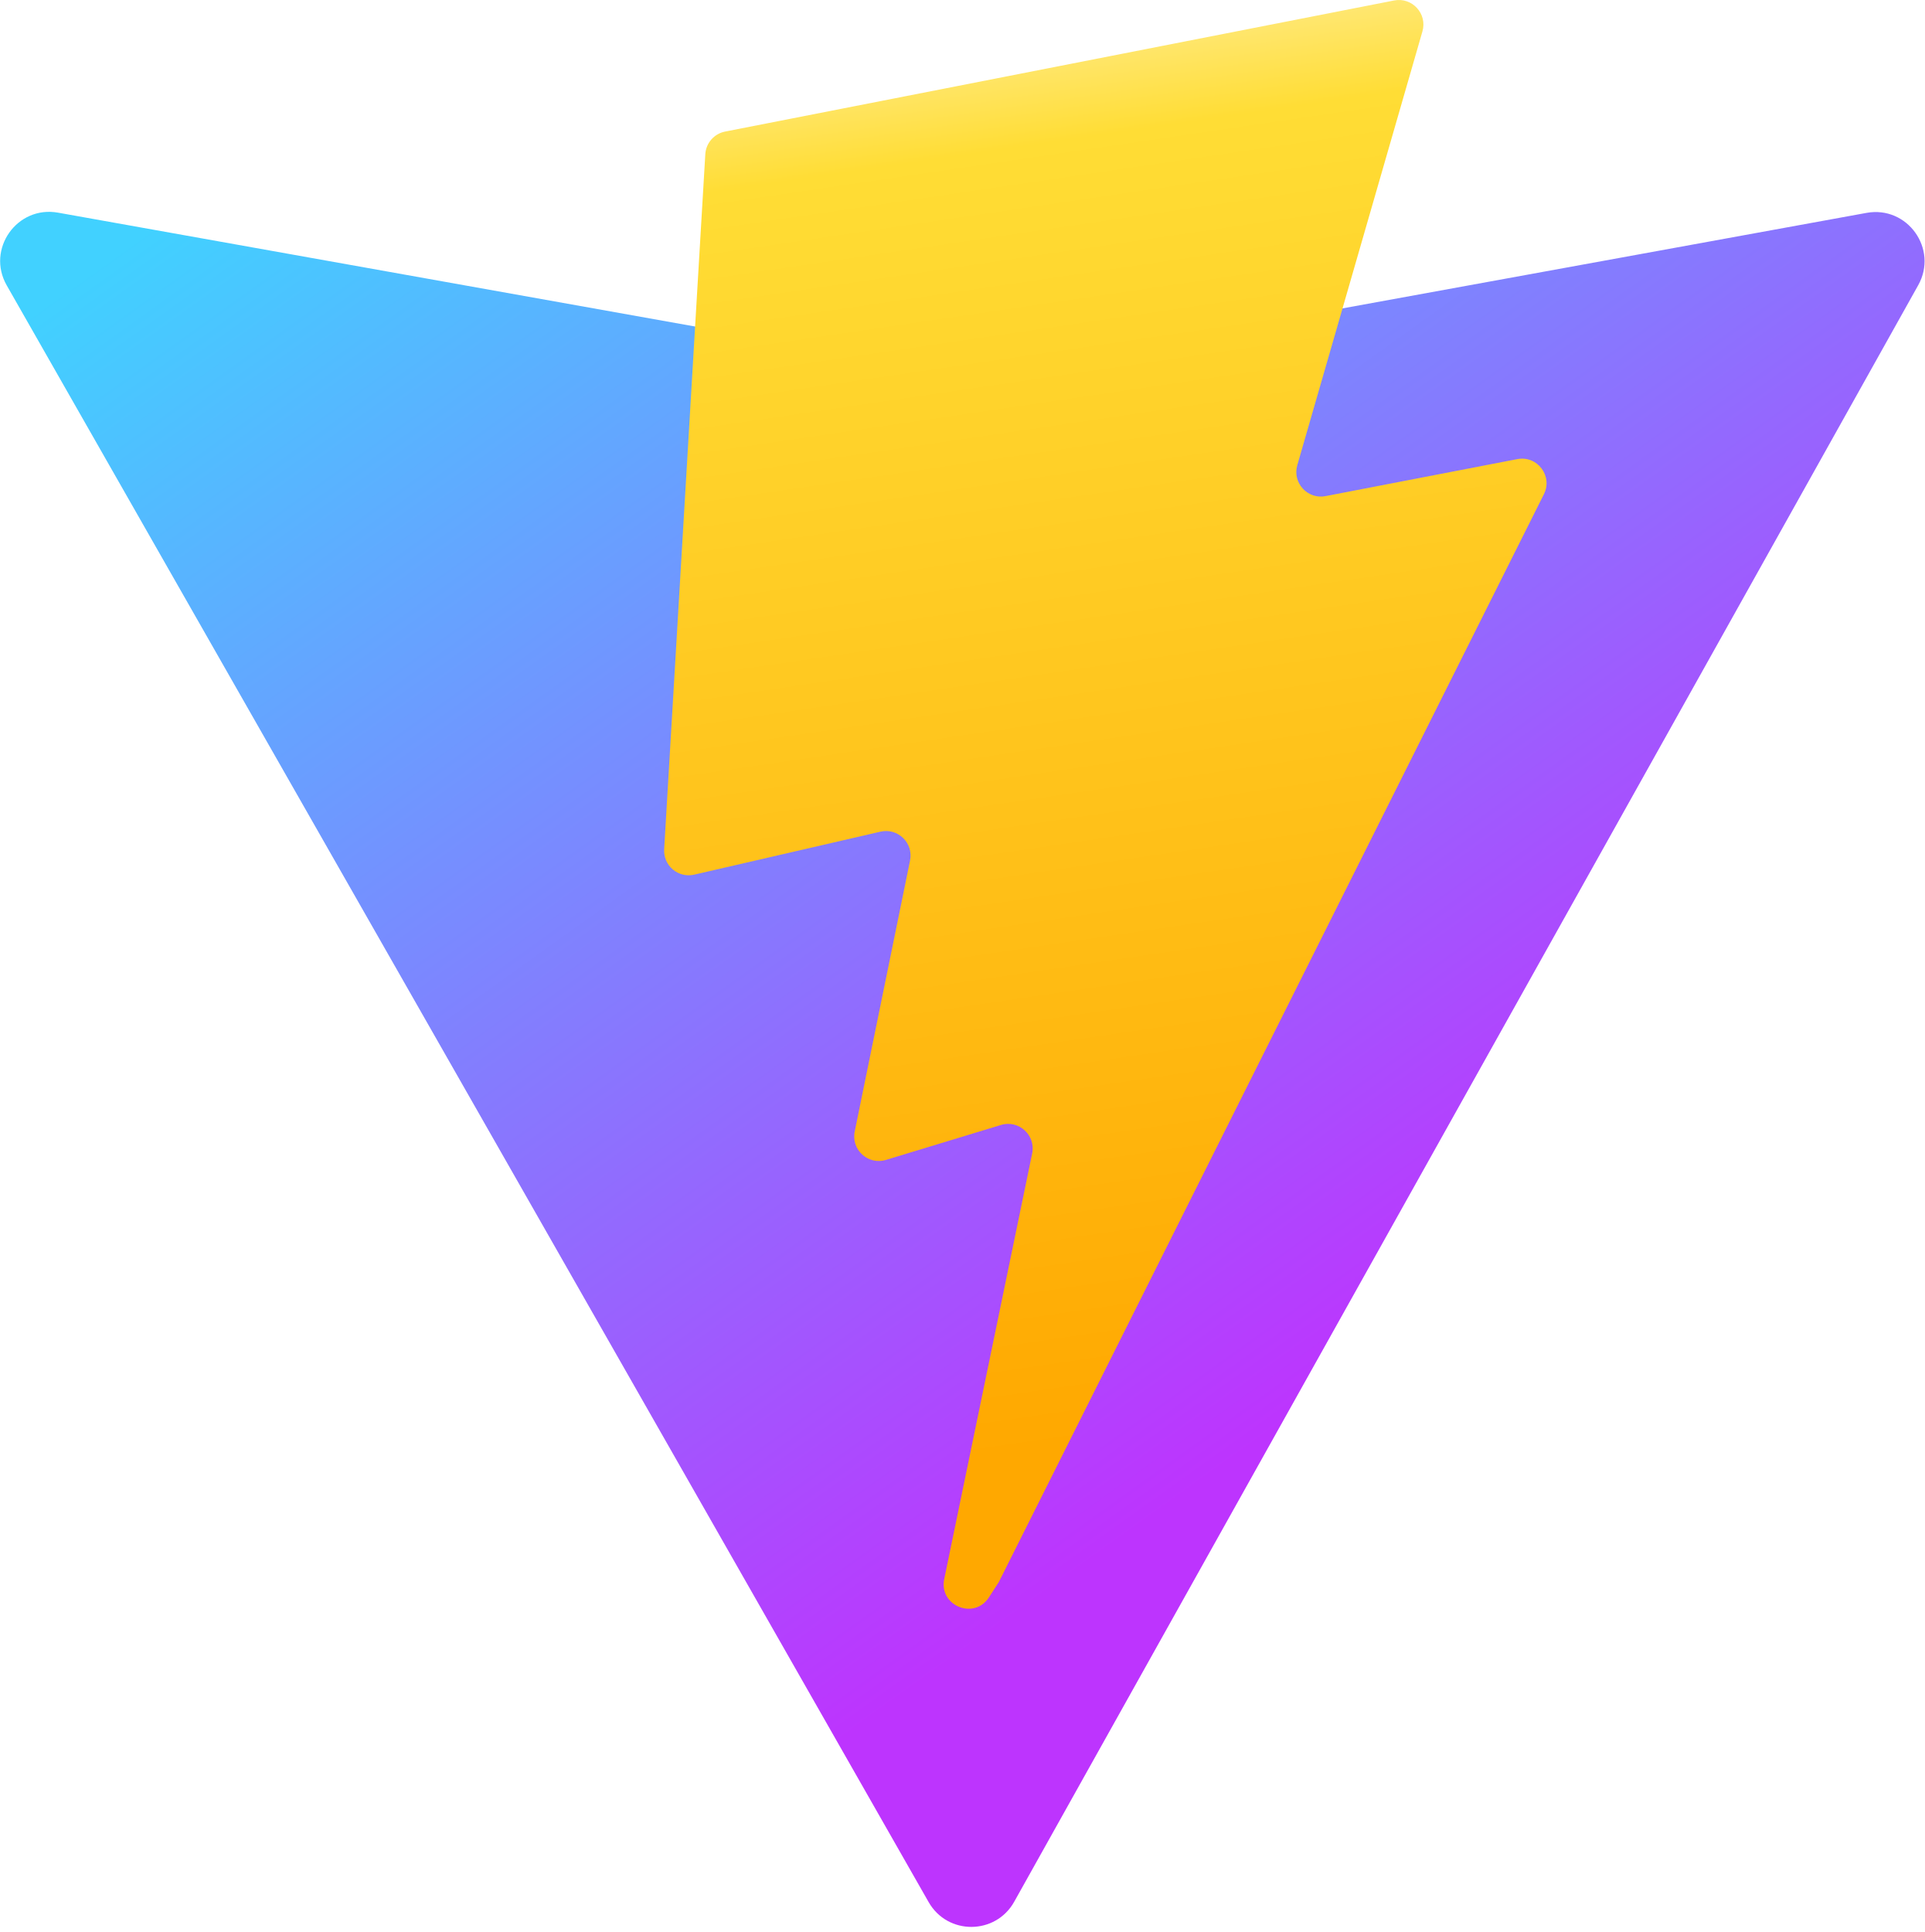
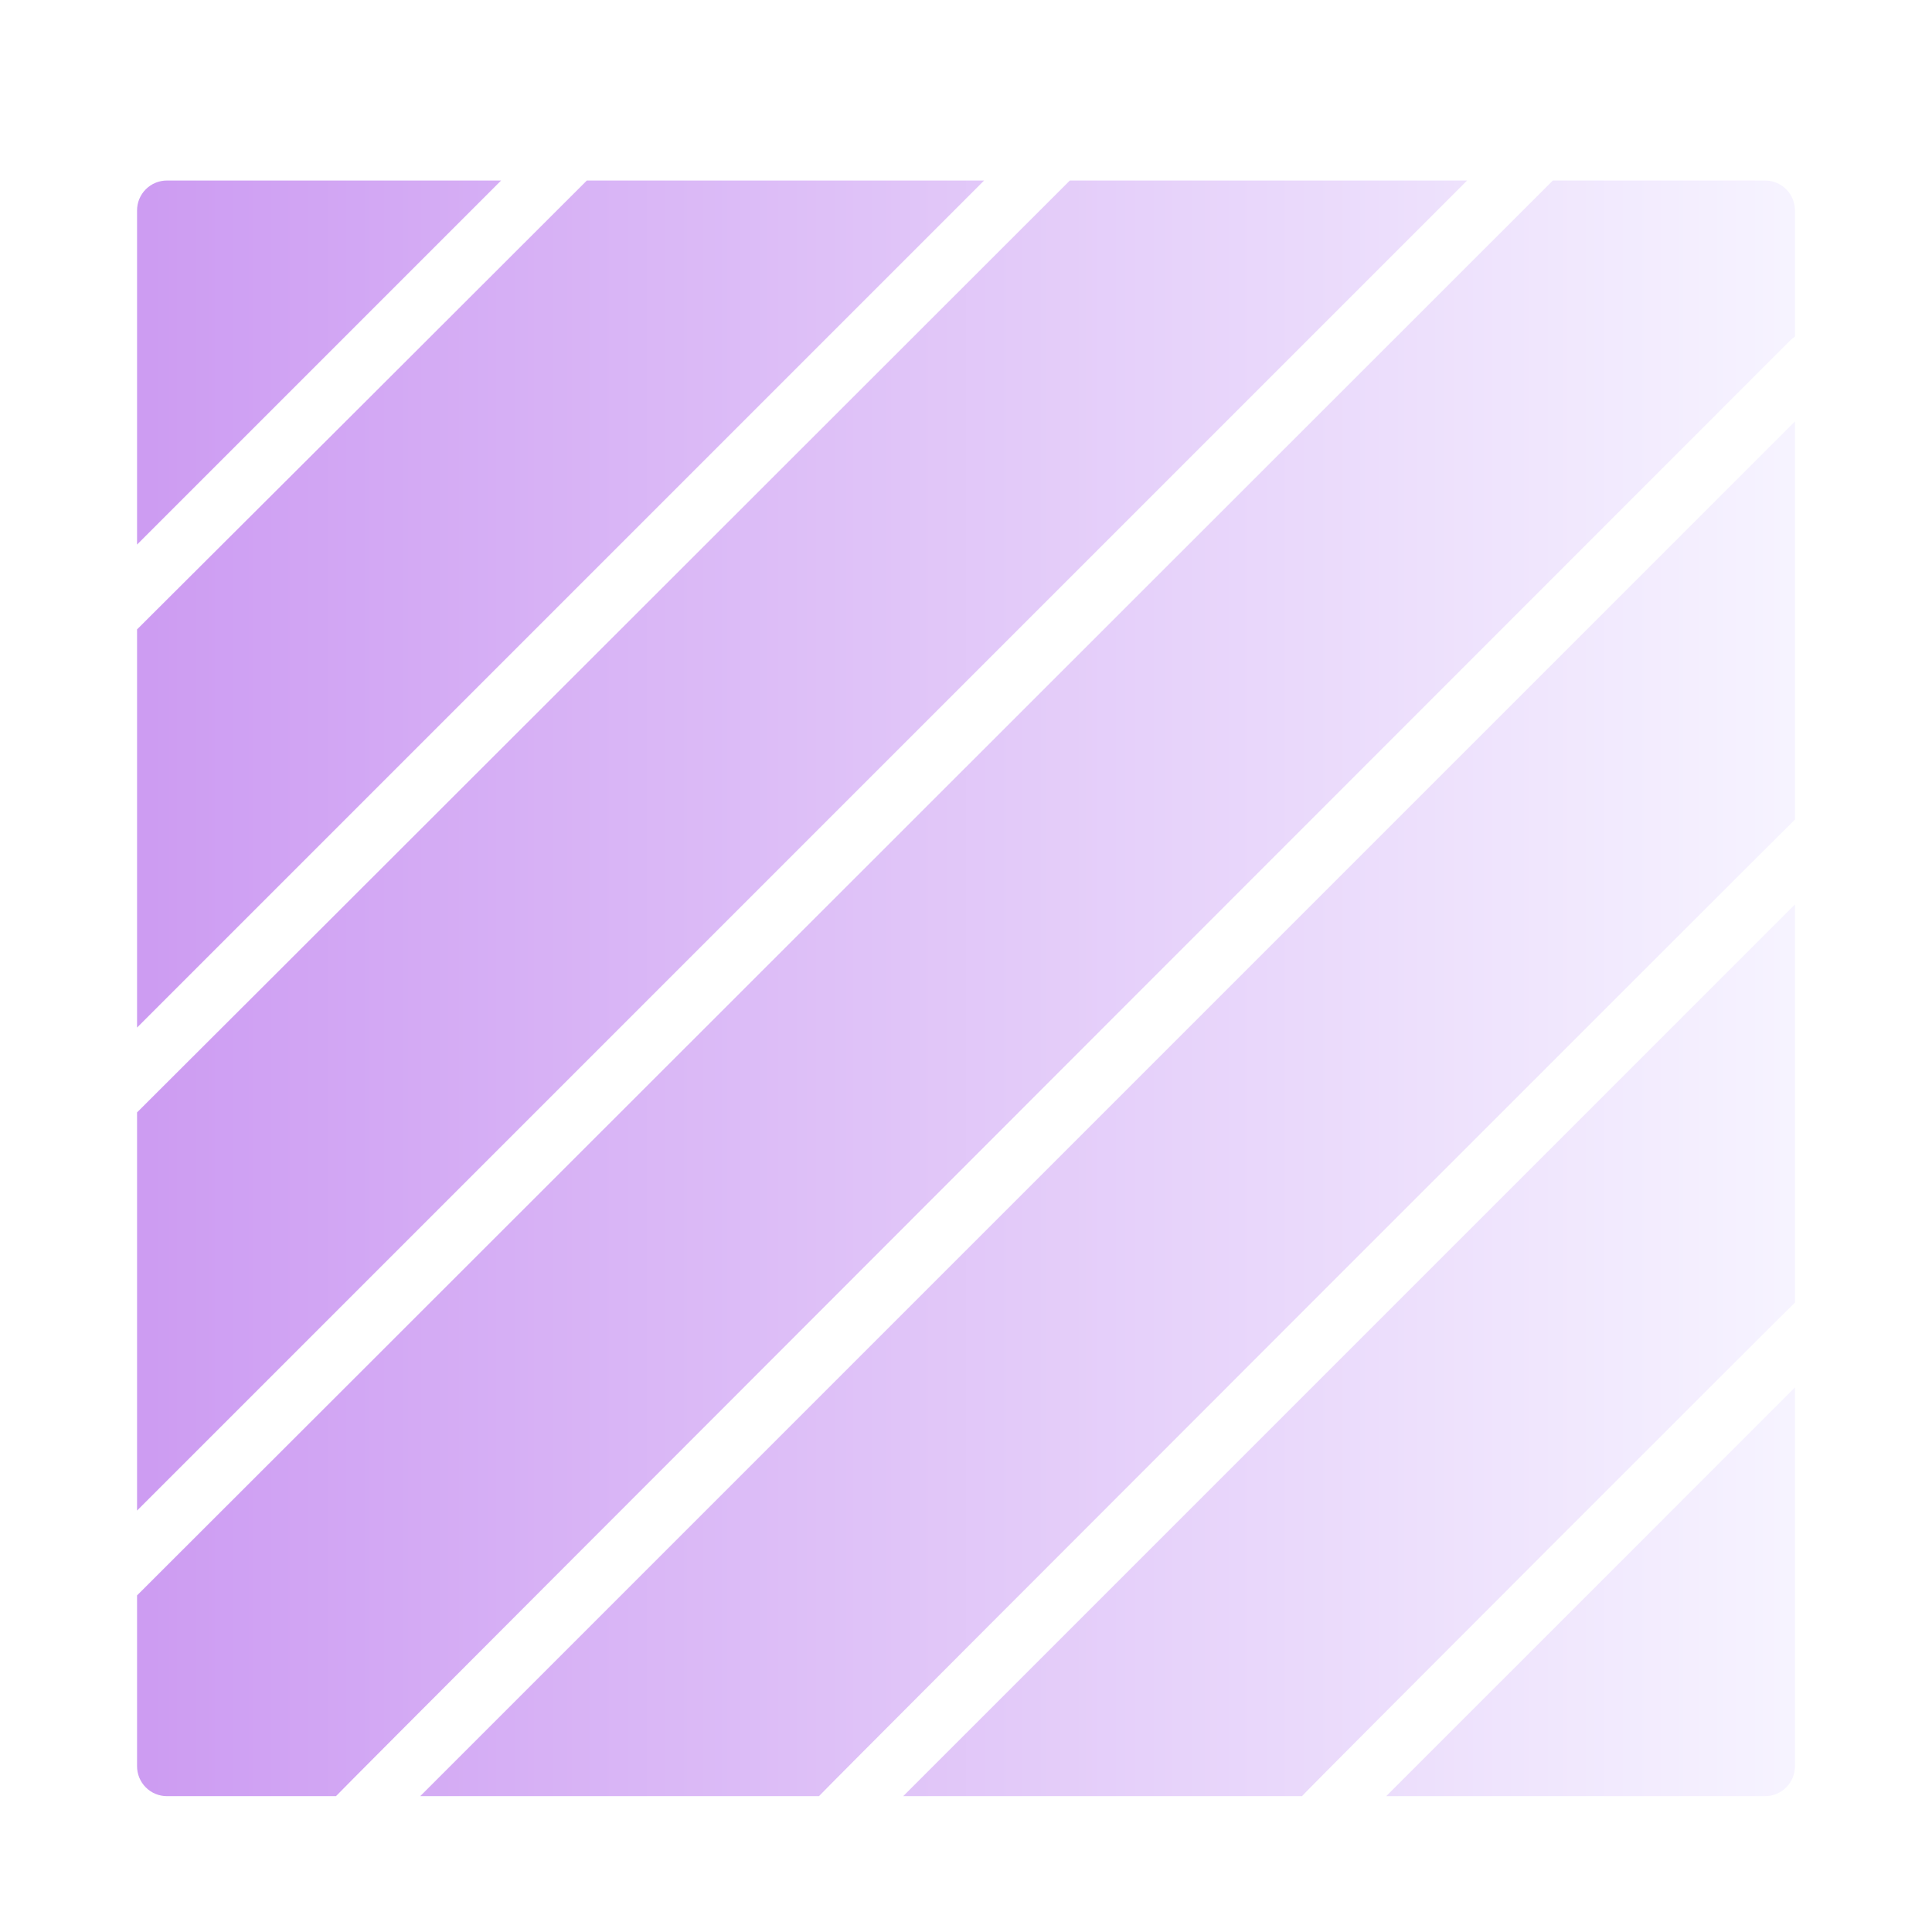
- <svg xmlns="http://www.w3.org/2000/svg" aria-hidden="true" role="img" class="iconify iconify--logos" width="31.88" height="32" preserveAspectRatio="xMidYMid meet" viewBox="0 0 256 257">
+ <svg xmlns="http://www.w3.org/2000/svg" id="glyph" width="200" height="200" viewBox="0 0 64 64">
+   <path d="M58.46 5.98h-7.02S4.6 52.8 4.54 52.85v5.65a.99.99 0 0 0 1 1h5.59c.04-.08 48.16-48.21 48.16-48.21a1.157 1.157 0 0 1 .17-.14V6.98a.99.99 0 0 0-1-1zM45.92 59.5h12.54a.99.99 0 0 0 1-1V45.96C58.279 47.145 45.92 59.5 45.92 59.5zm-16 0h13.21c.04-.08 16.27-16.31 16.33-16.35V29.96zm-16 0h13.21c.04-.08 32.27-32.31 32.33-32.35V13.96zM48.6 5.98H35.44C33.481 7.94 4.6 36.8 4.54 36.85v13.19zm-16 0H19.44a13414.72 13414.72 0 0 1-14.9 14.87v13.19zm-16 0H5.54a.99.99 0 0 0-1 1v11.06C5.808 16.77 16.6 5.98 16.6 5.98z" fill="url(&quot;#SvgjsLinearGradient1053&quot;)" />
  <defs>
-     <linearGradient id="IconifyId1813088fe1fbc01fb466" x1="-.828%" x2="57.636%" y1="7.652%" y2="78.411%">
-       <stop offset="0%" stop-color="#41D1FF" />
-       <stop offset="100%" stop-color="#BD34FE" />
-     </linearGradient>
-     <linearGradient id="IconifyId1813088fe1fbc01fb467" x1="43.376%" x2="50.316%" y1="2.242%" y2="89.03%">
-       <stop offset="0%" stop-color="#FFEA83" />
-       <stop offset="8.333%" stop-color="#FFDD35" />
-       <stop offset="100%" stop-color="#FFA800" />
+     <linearGradient id="SvgjsLinearGradient1053">
+       <stop stop-color="#cd9cf2" offset="0" />
+       <stop stop-color="#f6f3ff" offset="1" />
    </linearGradient>
  </defs>
-   <path fill="url(#IconifyId1813088fe1fbc01fb466)" d="M255.153 37.938L134.897 252.976c-2.483 4.44-8.862 4.466-11.382.048L.875 37.958c-2.746-4.814 1.371-10.646 6.827-9.67l120.385 21.517a6.537 6.537 0 0 0 2.322-.004l117.867-21.483c5.438-.991 9.574 4.796 6.877 9.62Z" />
-   <path fill="url(#IconifyId1813088fe1fbc01fb467)" d="M185.432.063L96.44 17.501a3.268 3.268 0 0 0-2.634 3.014l-5.474 92.456a3.268 3.268 0 0 0 3.997 3.378l24.777-5.718c2.318-.535 4.413 1.507 3.936 3.838l-7.361 36.047c-.495 2.426 1.782 4.5 4.151 3.78l15.304-4.649c2.372-.72 4.652 1.36 4.15 3.788l-11.698 56.621c-.732 3.542 3.979 5.473 5.943 2.437l1.313-2.028l72.516-144.72c1.215-2.423-.88-5.186-3.54-4.672l-25.505 4.922c-2.396.462-4.435-1.77-3.759-4.114l16.646-57.705c.677-2.35-1.37-4.583-3.769-4.113Z" />
</svg>
